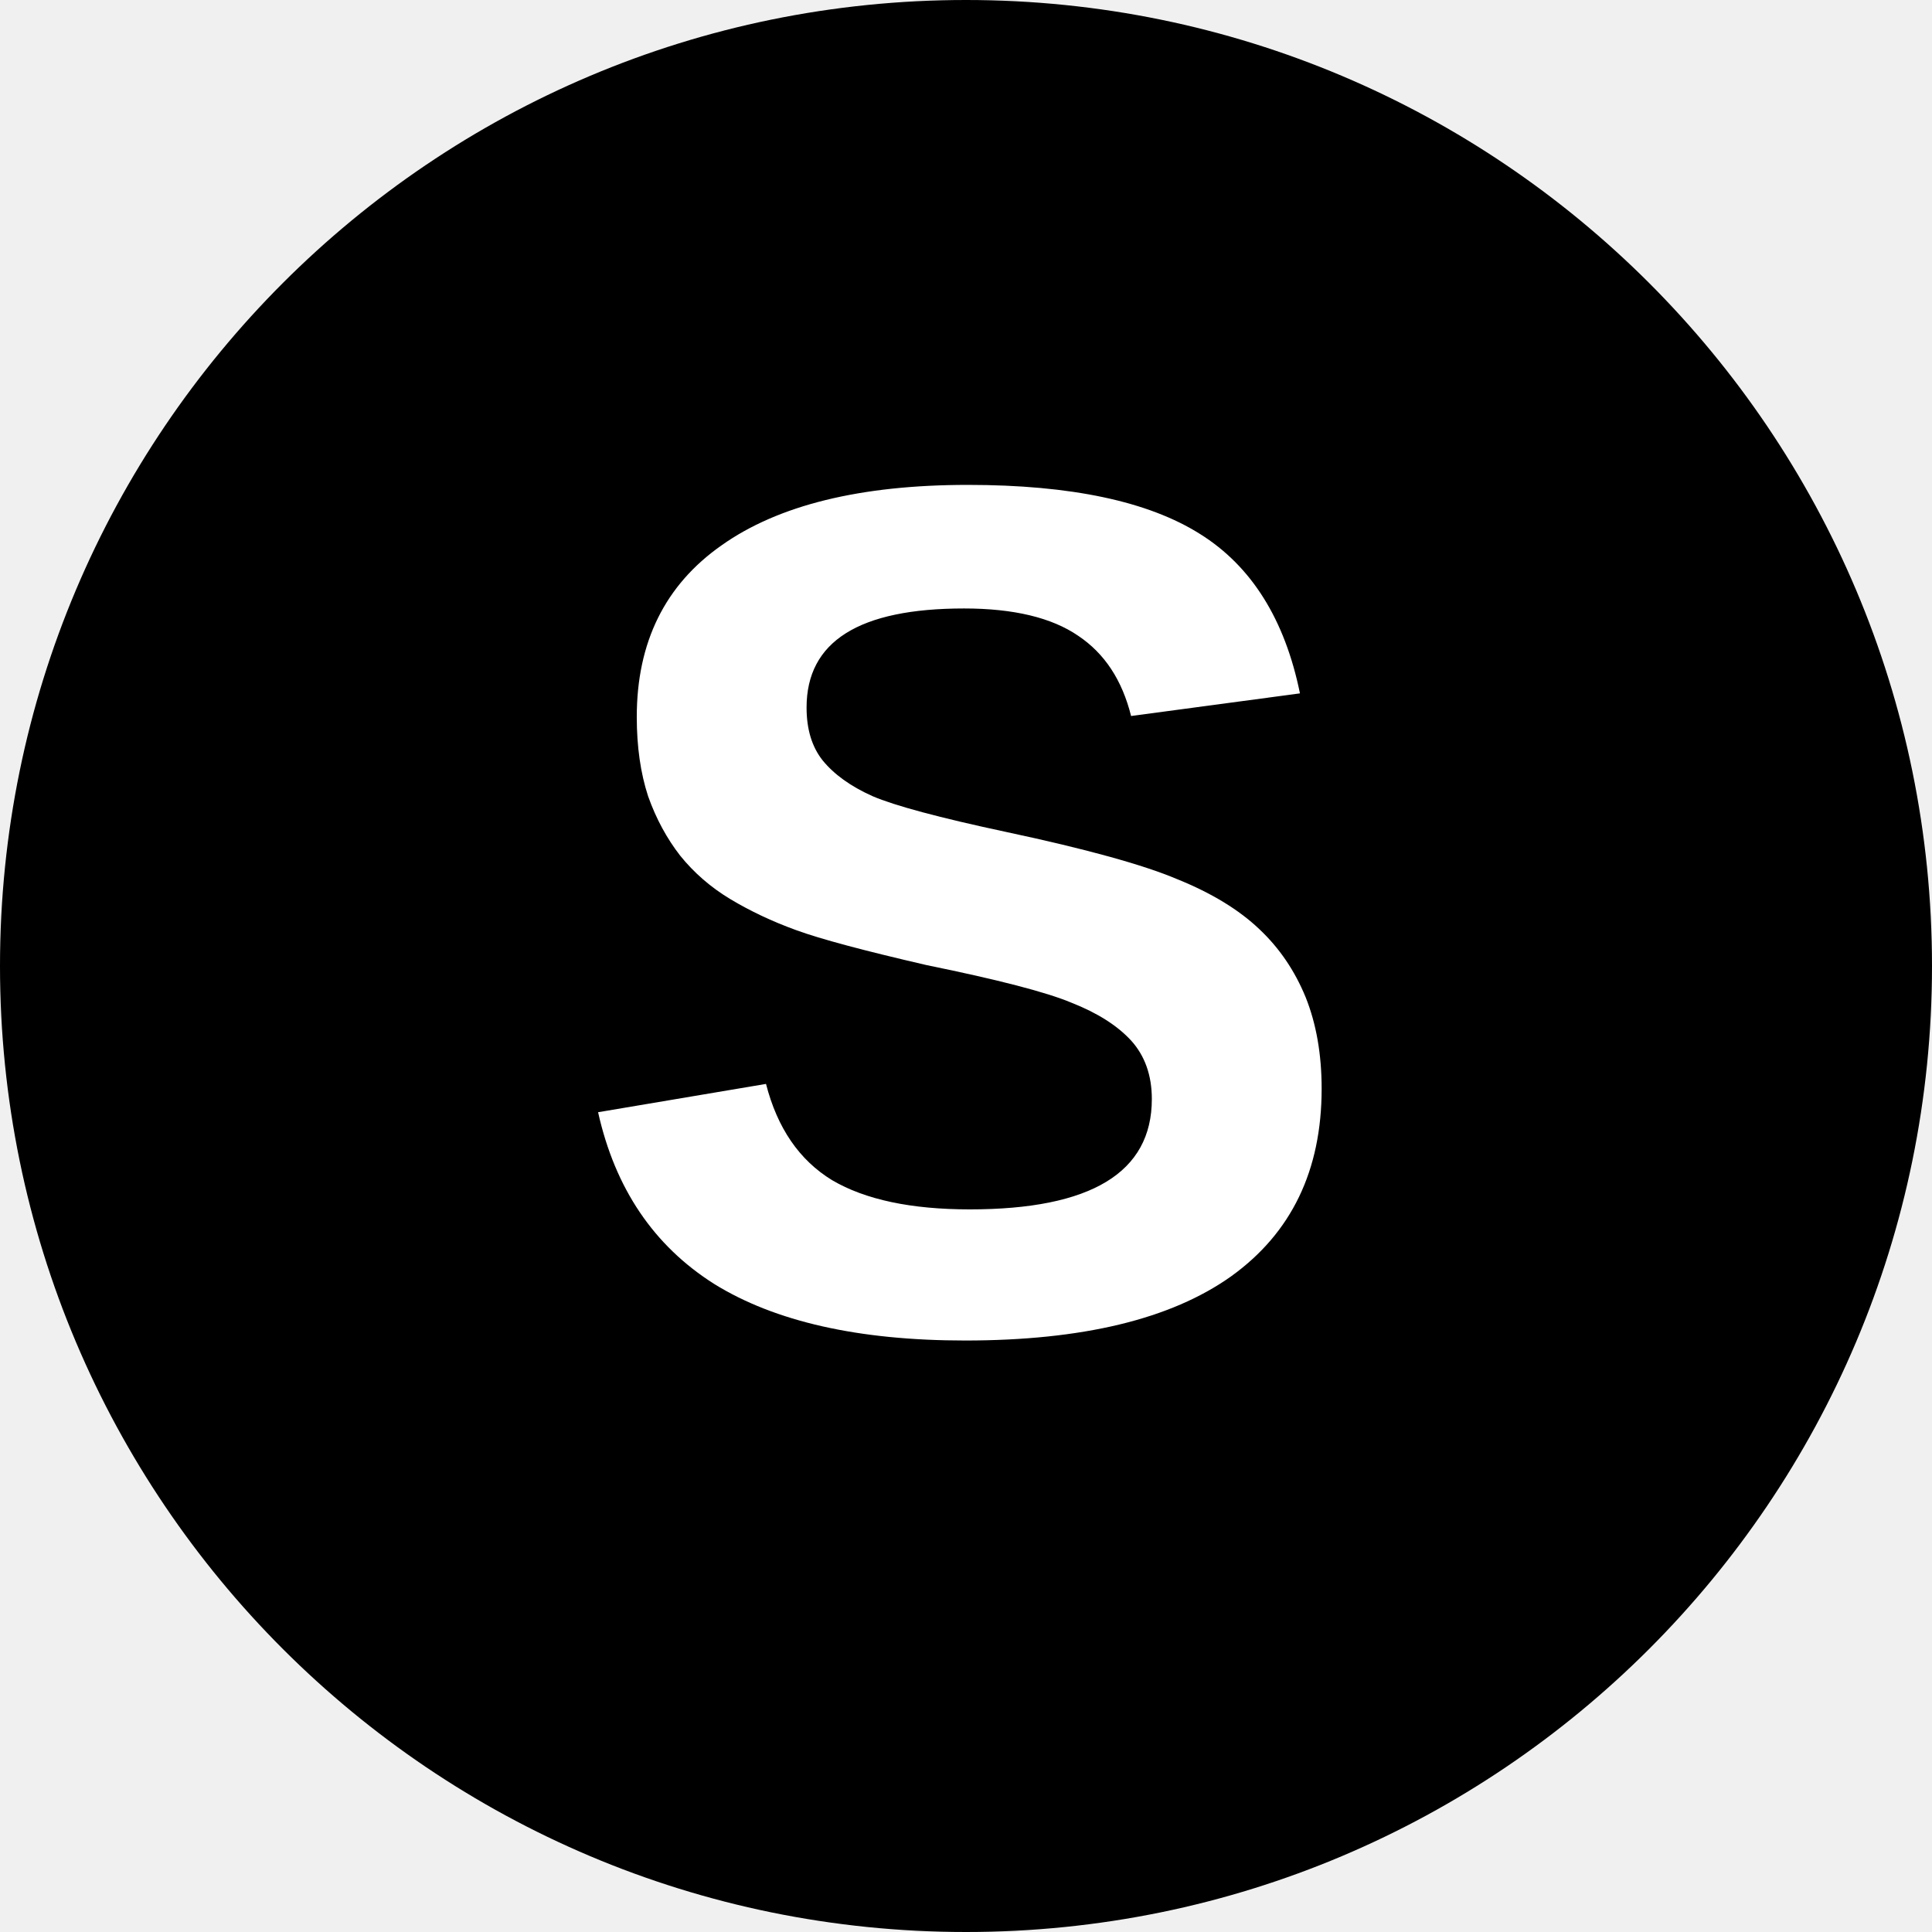
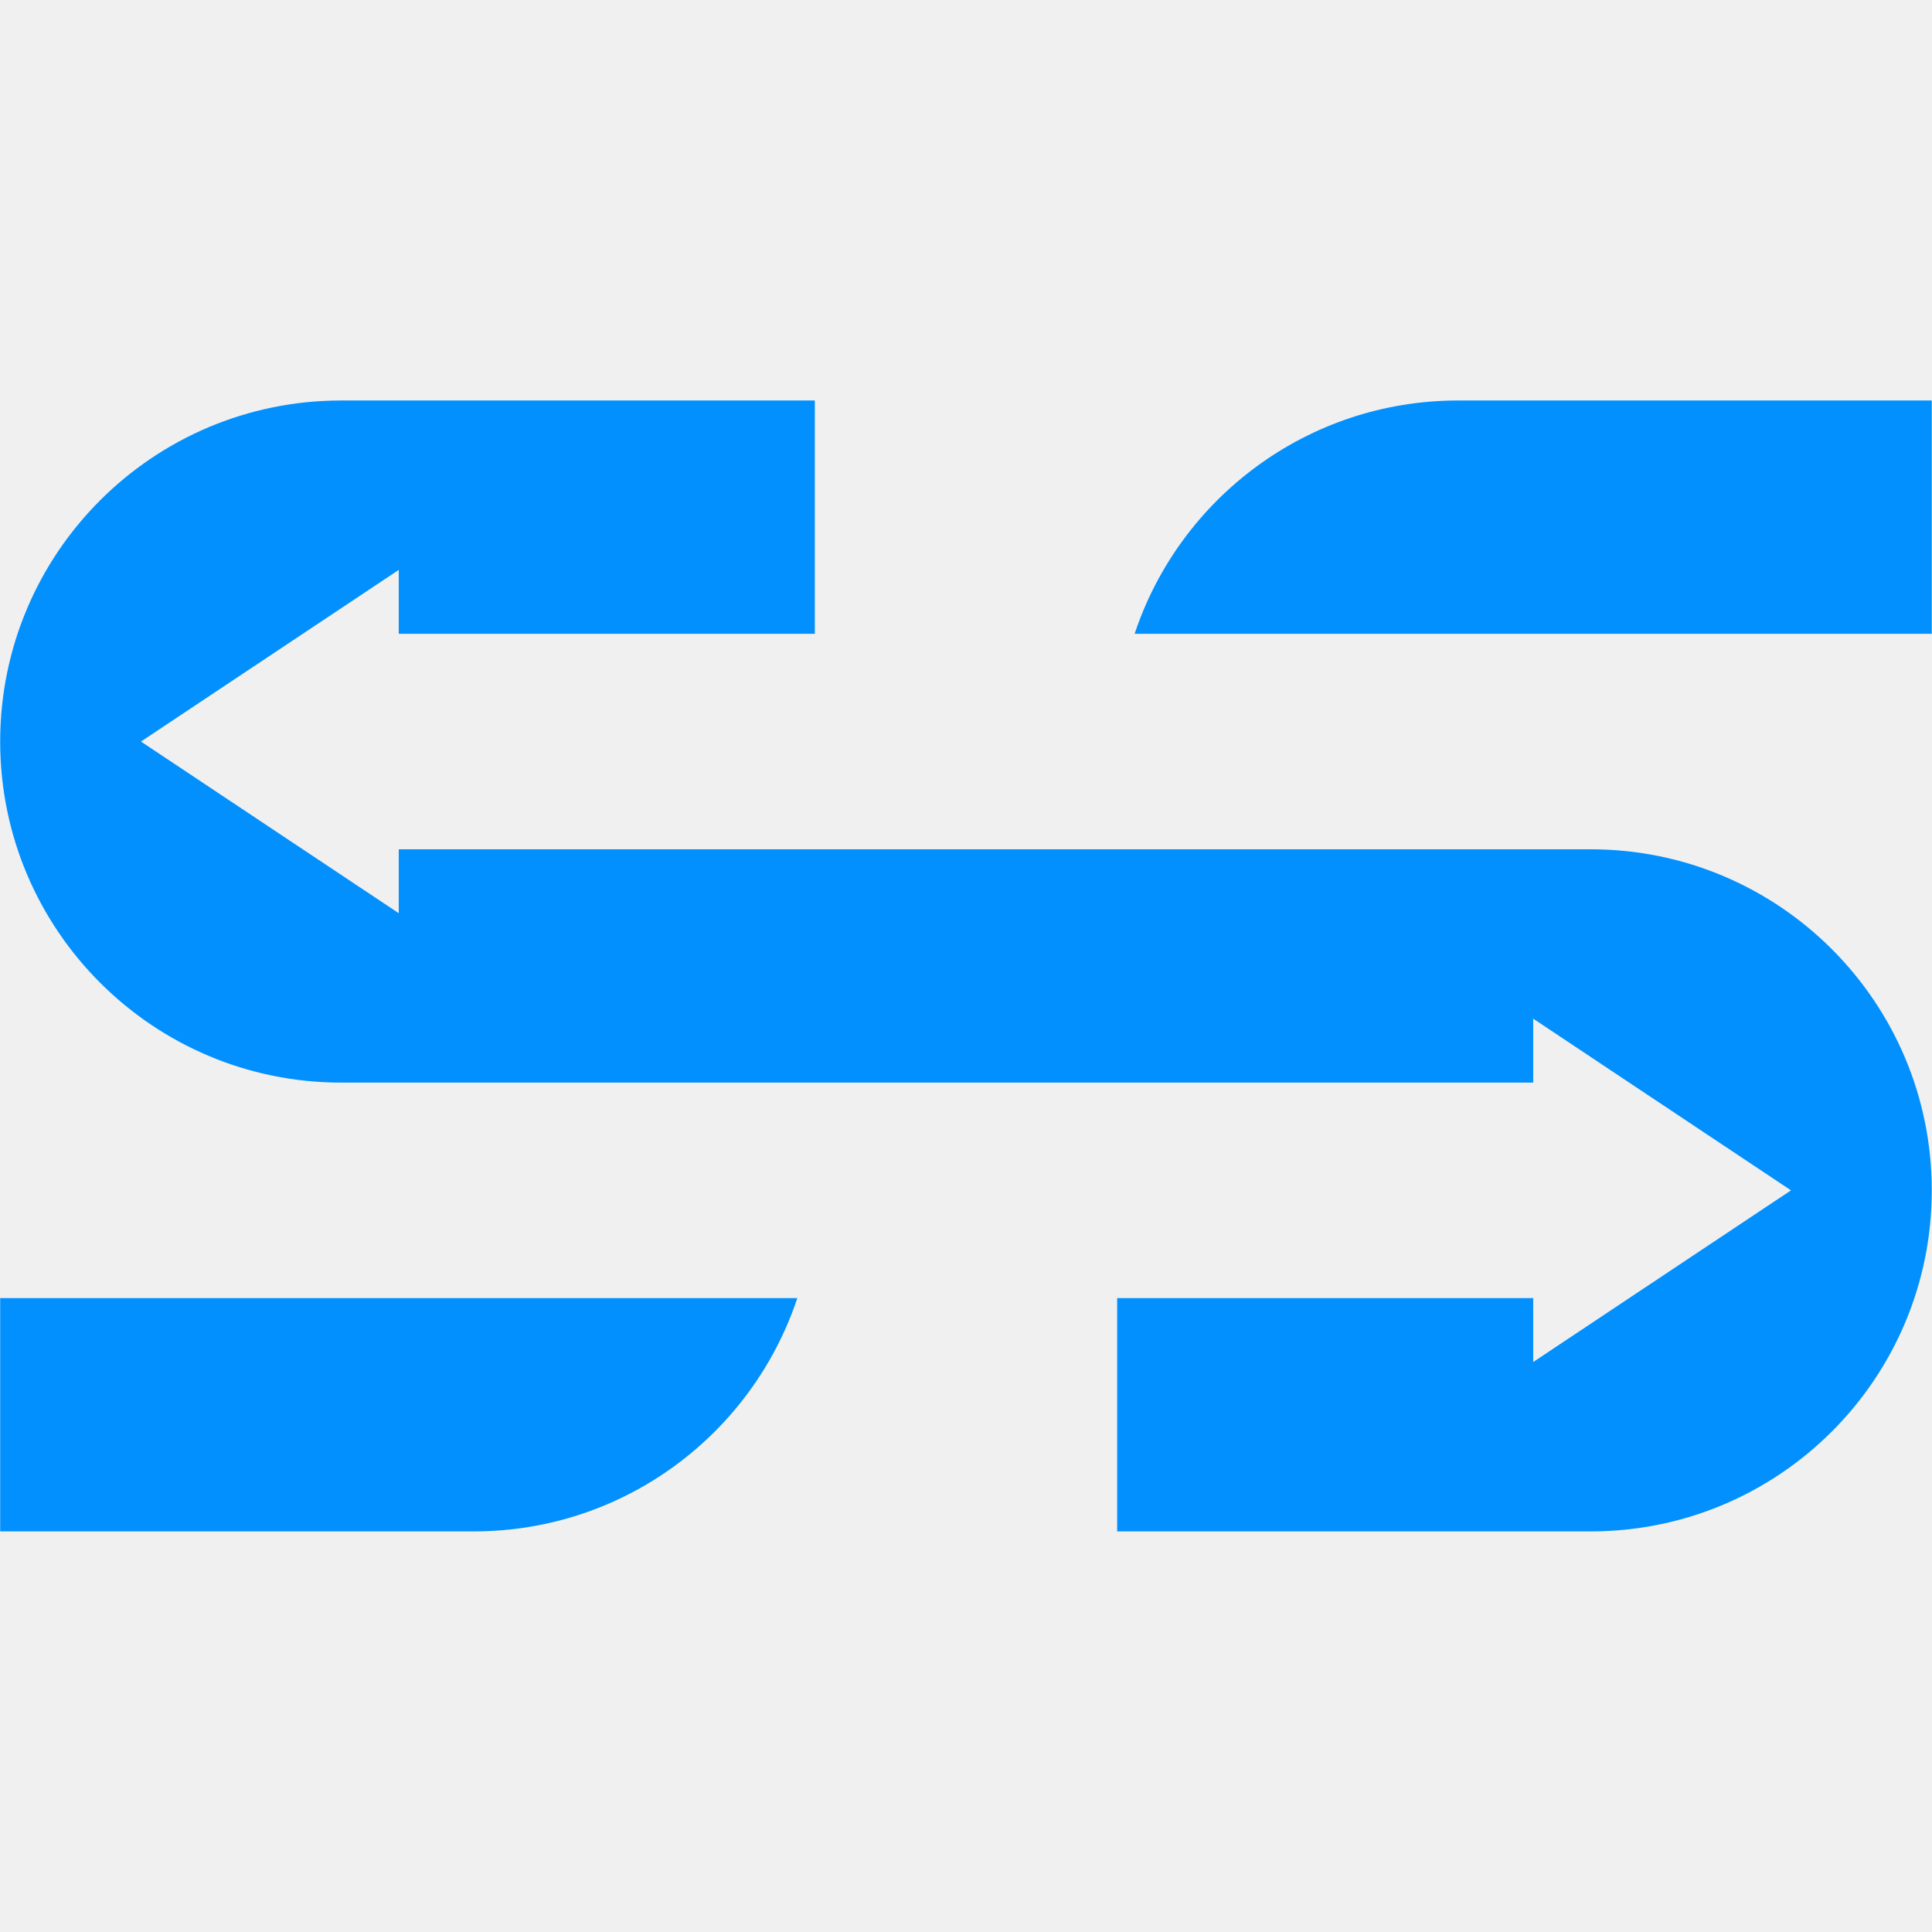
- <svg xmlns="http://www.w3.org/2000/svg" width="32" height="32" viewBox="0 0 32 32" fill="none">
-   <circle cx="16" cy="16" r="16" fill="#000000" />
-   <text x="16" y="22" font-family="Arial, sans-serif" font-size="20" font-weight="bold" fill="#FFFFFF" text-anchor="middle">S</text>
+ <svg xmlns="http://www.w3.org/2000/svg" width="500" zoomAndPan="magnify" viewBox="0 0 375 375" height="500" preserveAspectRatio="xMidYMid meet" version="1.0">
+   <defs>
+     <clipPath id="c0a6aafcbb">
+       <path d="M 0.035 251.449 L 154.906 251.449 L 154.906 297.242 L 0.035 297.242 Z M 0.035 251.449 " clip-rule="nonzero" />
+     </clipPath>
+     <clipPath id="7d3f02dbc7">
+       <path d="M 220 77.734 L 374.957 77.734 L 374.957 123.078 L 220 123.078 Z M 220 77.734 " clip-rule="nonzero" />
+     </clipPath>
+     <clipPath id="6770ca9884">
+       <path d="M 0.035 77.734 L 374.957 77.734 L 374.957 297.242 L 0.035 297.242 Z M 0.035 77.734 " clip-rule="nonzero" />
+     </clipPath>
+   </defs>
+   <g clip-path="url(#c0a6aafcbb)">
+     <path fill="#0190fe" d="M 43.32 251.957 L 0.035 251.957 L 0.035 297.242 L 91.953 297.242 C 121.207 297.242 146.008 278.266 154.762 251.957 L 43.32 251.957 " fill-opacity="1" fill-rule="nonzero" />
+   </g>
+   <g clip-path="url(#7d3f02dbc7)">
+     <path fill="#0190fe" d="M 283.035 77.734 C 253.785 77.734 228.984 96.711 220.23 123.02 L 374.957 123.02 L 374.957 77.734 L 283.035 77.734 " fill-opacity="1" fill-rule="nonzero" />
+   </g>
+   <g clip-path="url(#6770ca9884)">
+     <path fill="#0190fe" d="M 308.758 164.848 L 77.398 164.848 L 77.398 177.254 L 27.359 143.934 L 77.398 110.613 L 77.398 123.02 L 158.156 123.02 L 158.156 77.734 L 66.234 77.734 C 29.676 77.734 0.035 107.371 0.035 143.934 C 0.035 180.492 29.676 210.133 66.234 210.133 L 297.594 210.133 L 297.594 197.723 L 347.633 231.047 L 297.594 264.367 L 297.594 251.957 L 216.84 251.957 L 216.84 297.242 L 308.758 297.242 C 345.316 297.242 374.953 267.605 374.953 231.047 C 374.953 194.484 345.316 164.848 308.758 164.848 " fill-opacity="1" fill-rule="nonzero" />
+   </g>
</svg>
